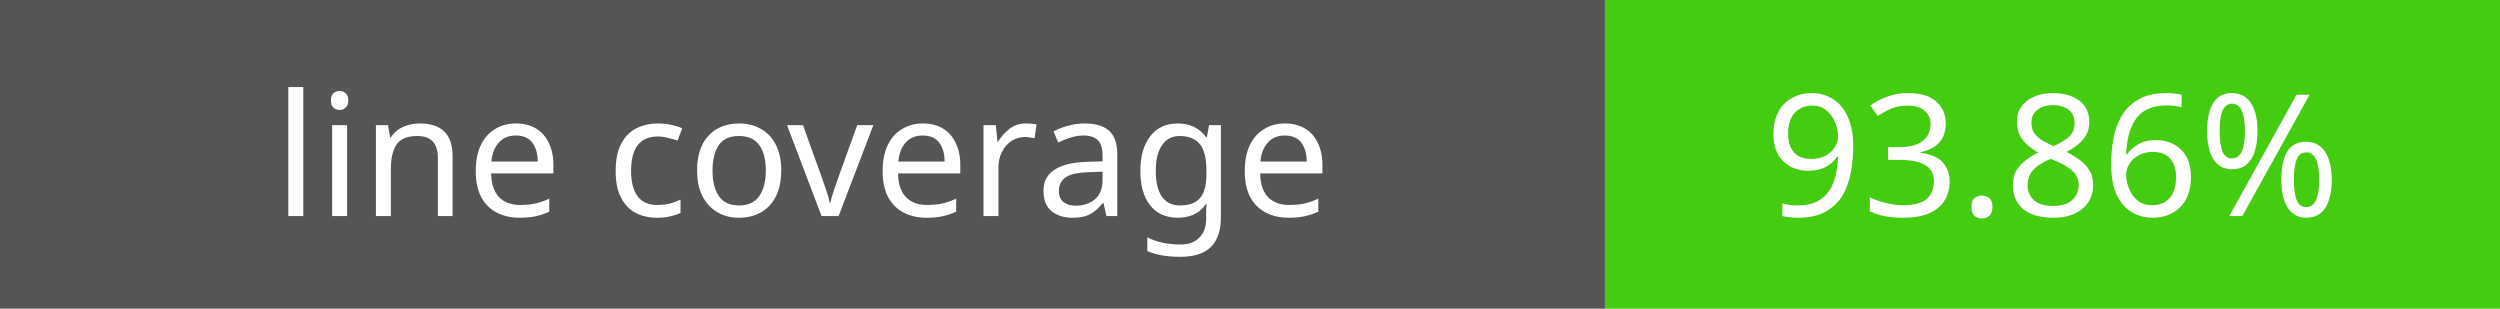
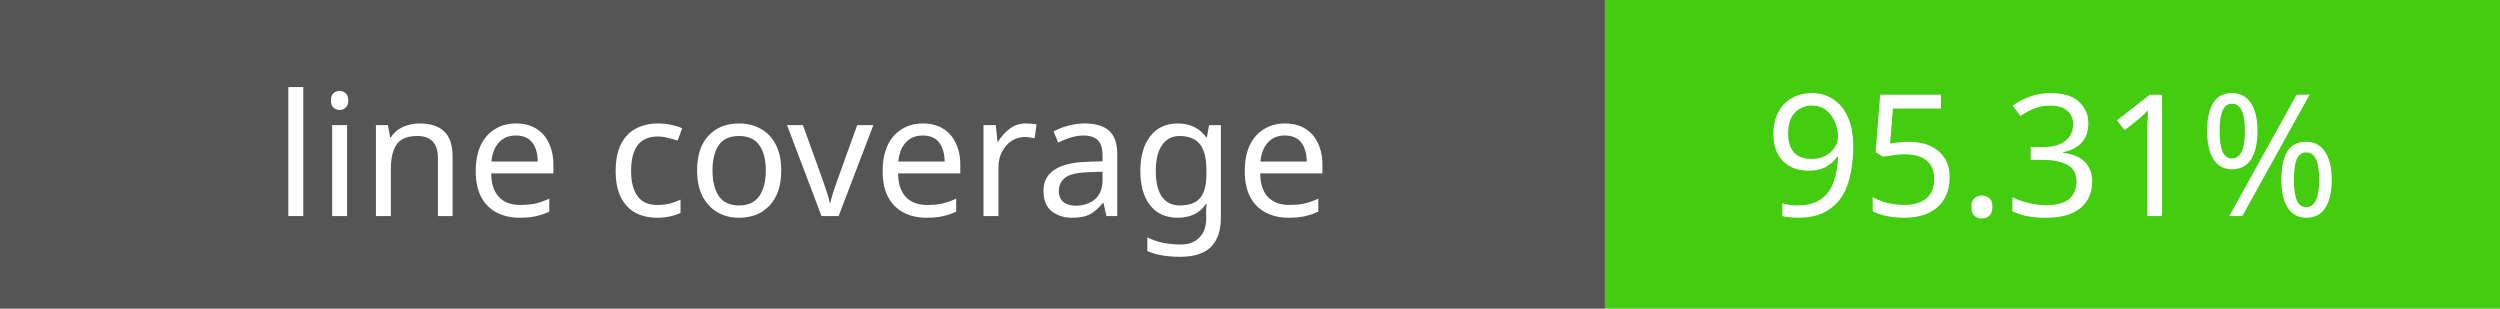
- <svg xmlns="http://www.w3.org/2000/svg" width="162" height="20" role="img" aria-label="Production line coverage: 93.86%">
+ <svg xmlns="http://www.w3.org/2000/svg" width="162" height="20" role="img" aria-label="Production line coverage: 95.31%">
  <rect width="104" height="20" fill="#555" />
  <rect x="104" width="58" height="20" fill="#4c1" />
  <g fill="#fff" text-anchor="middle" font-family="Verdana, sans-serif" font-size="11">
    <text x="52" y="14">line coverage</text>
-     <text x="133" y="14">93.86%</text>
+     <text x="133" y="14">95.31%</text>
  </g>
</svg>
